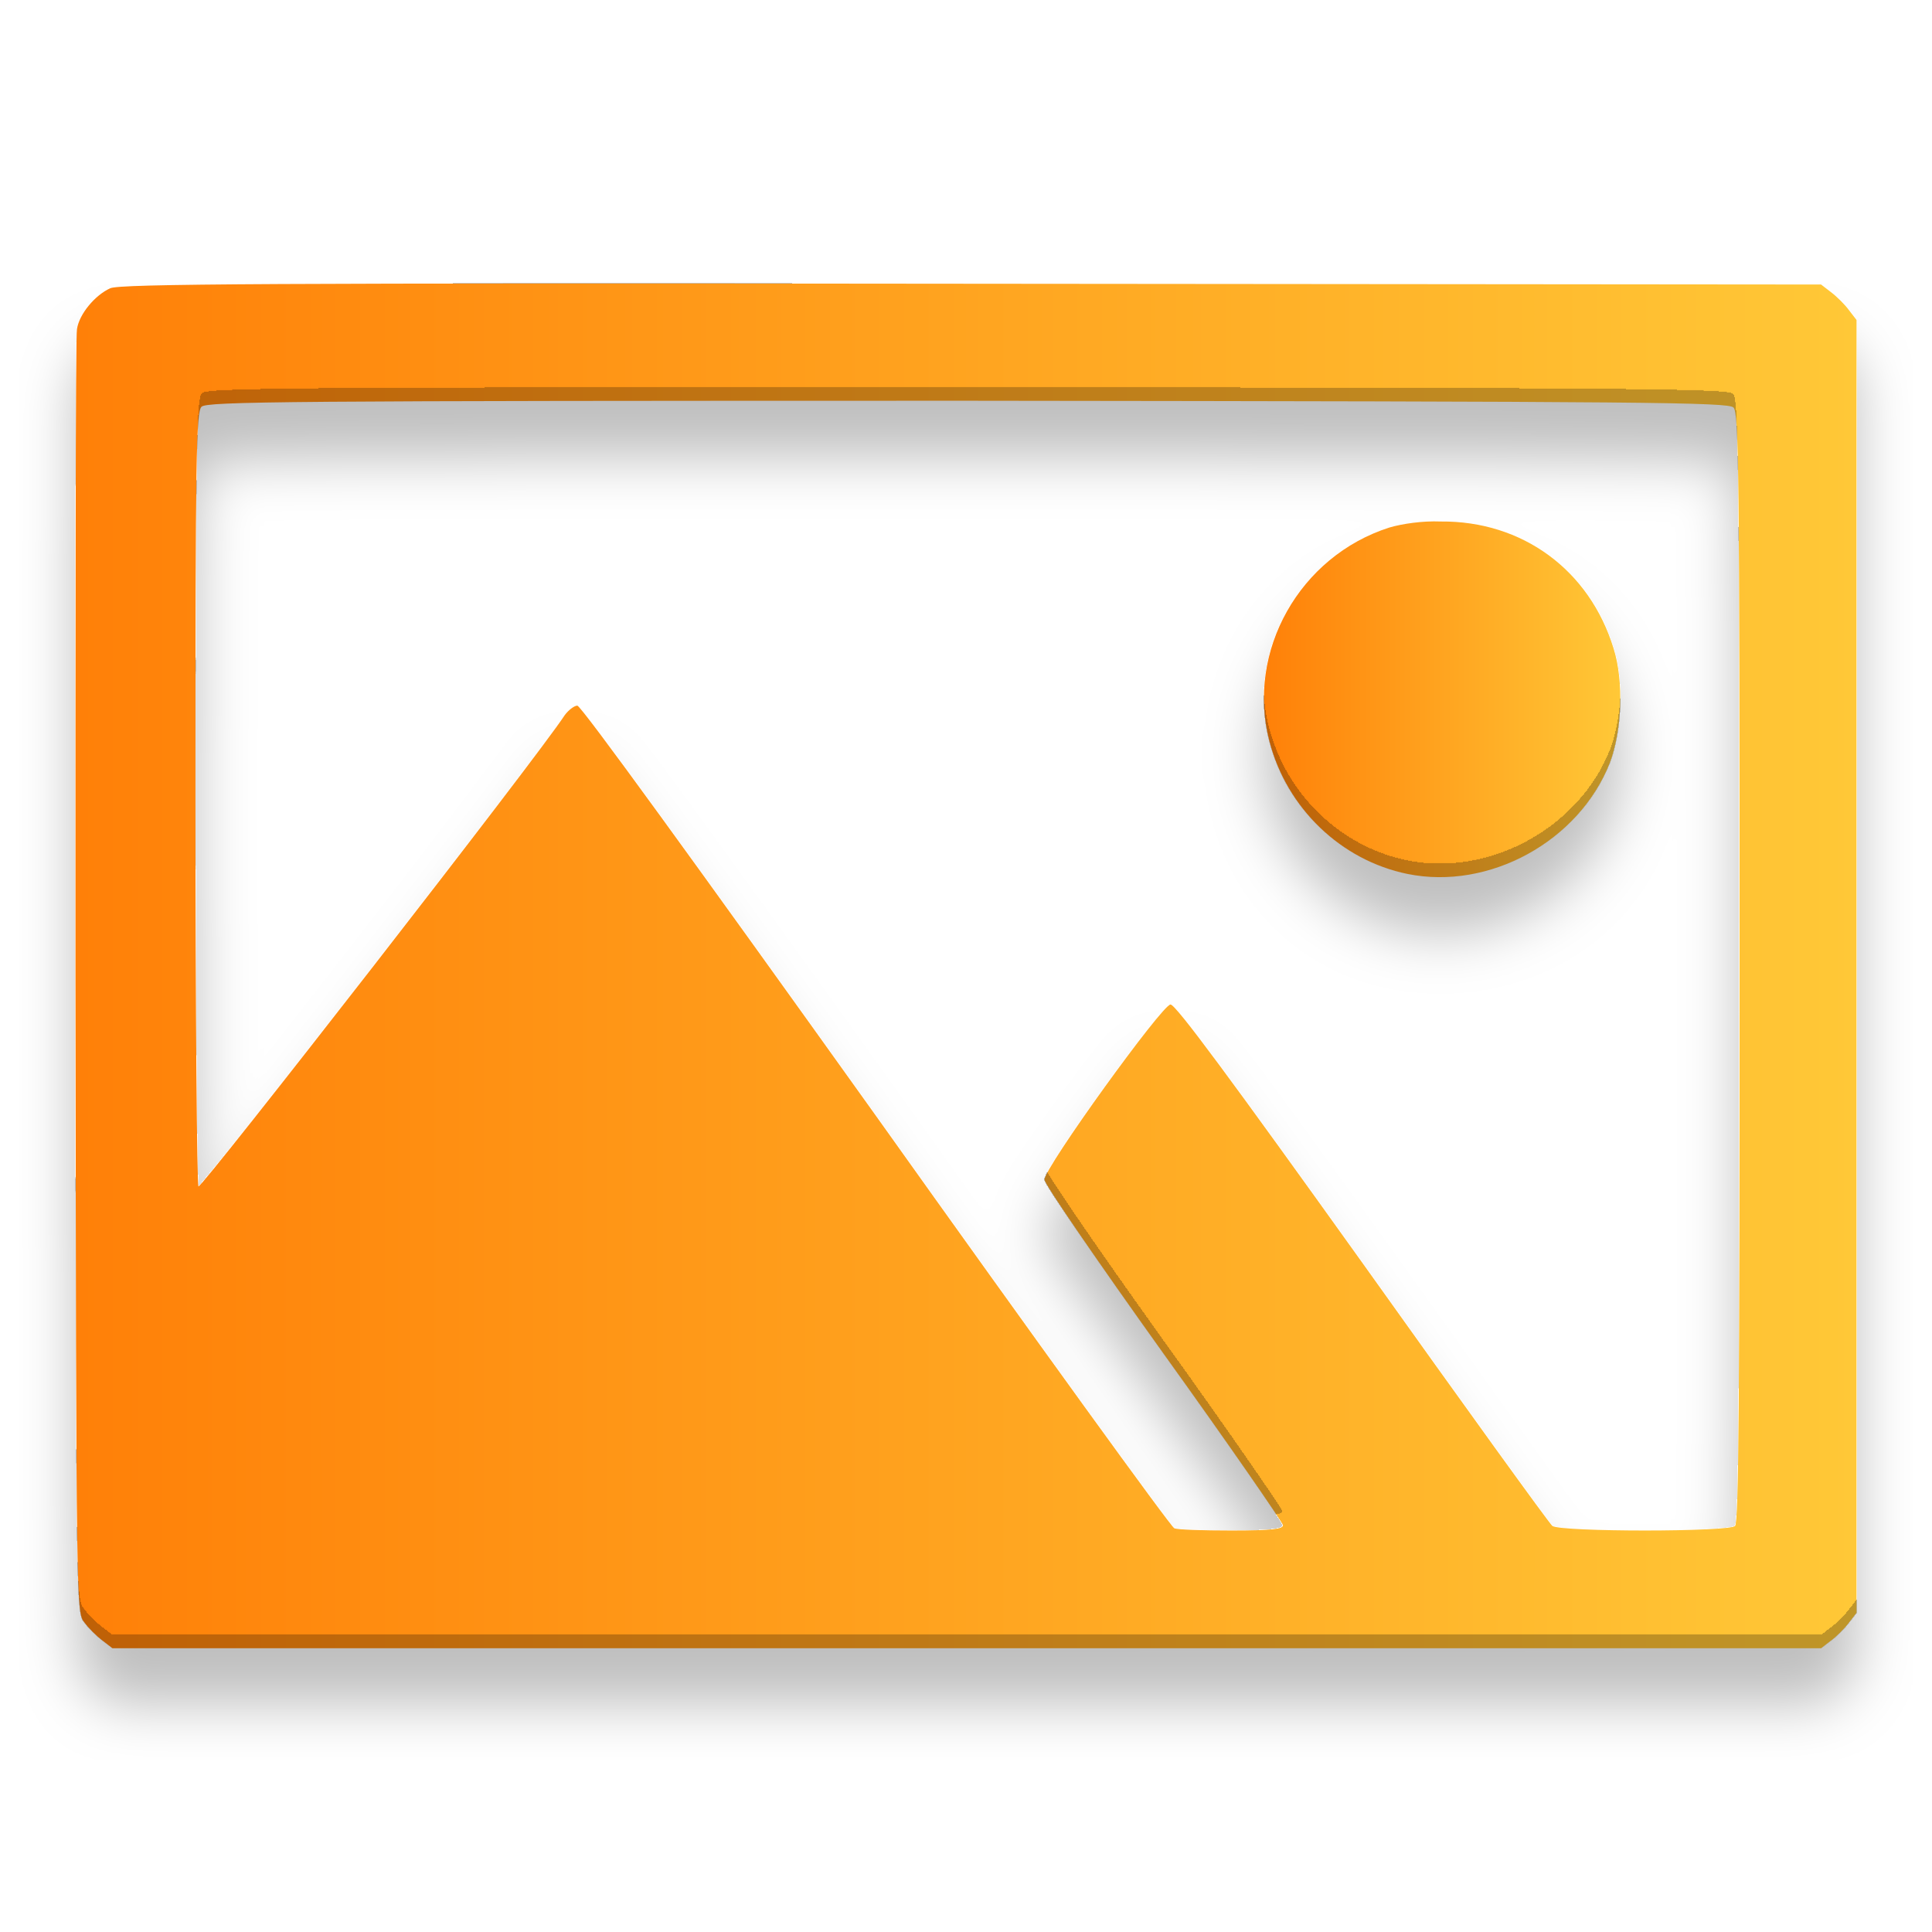
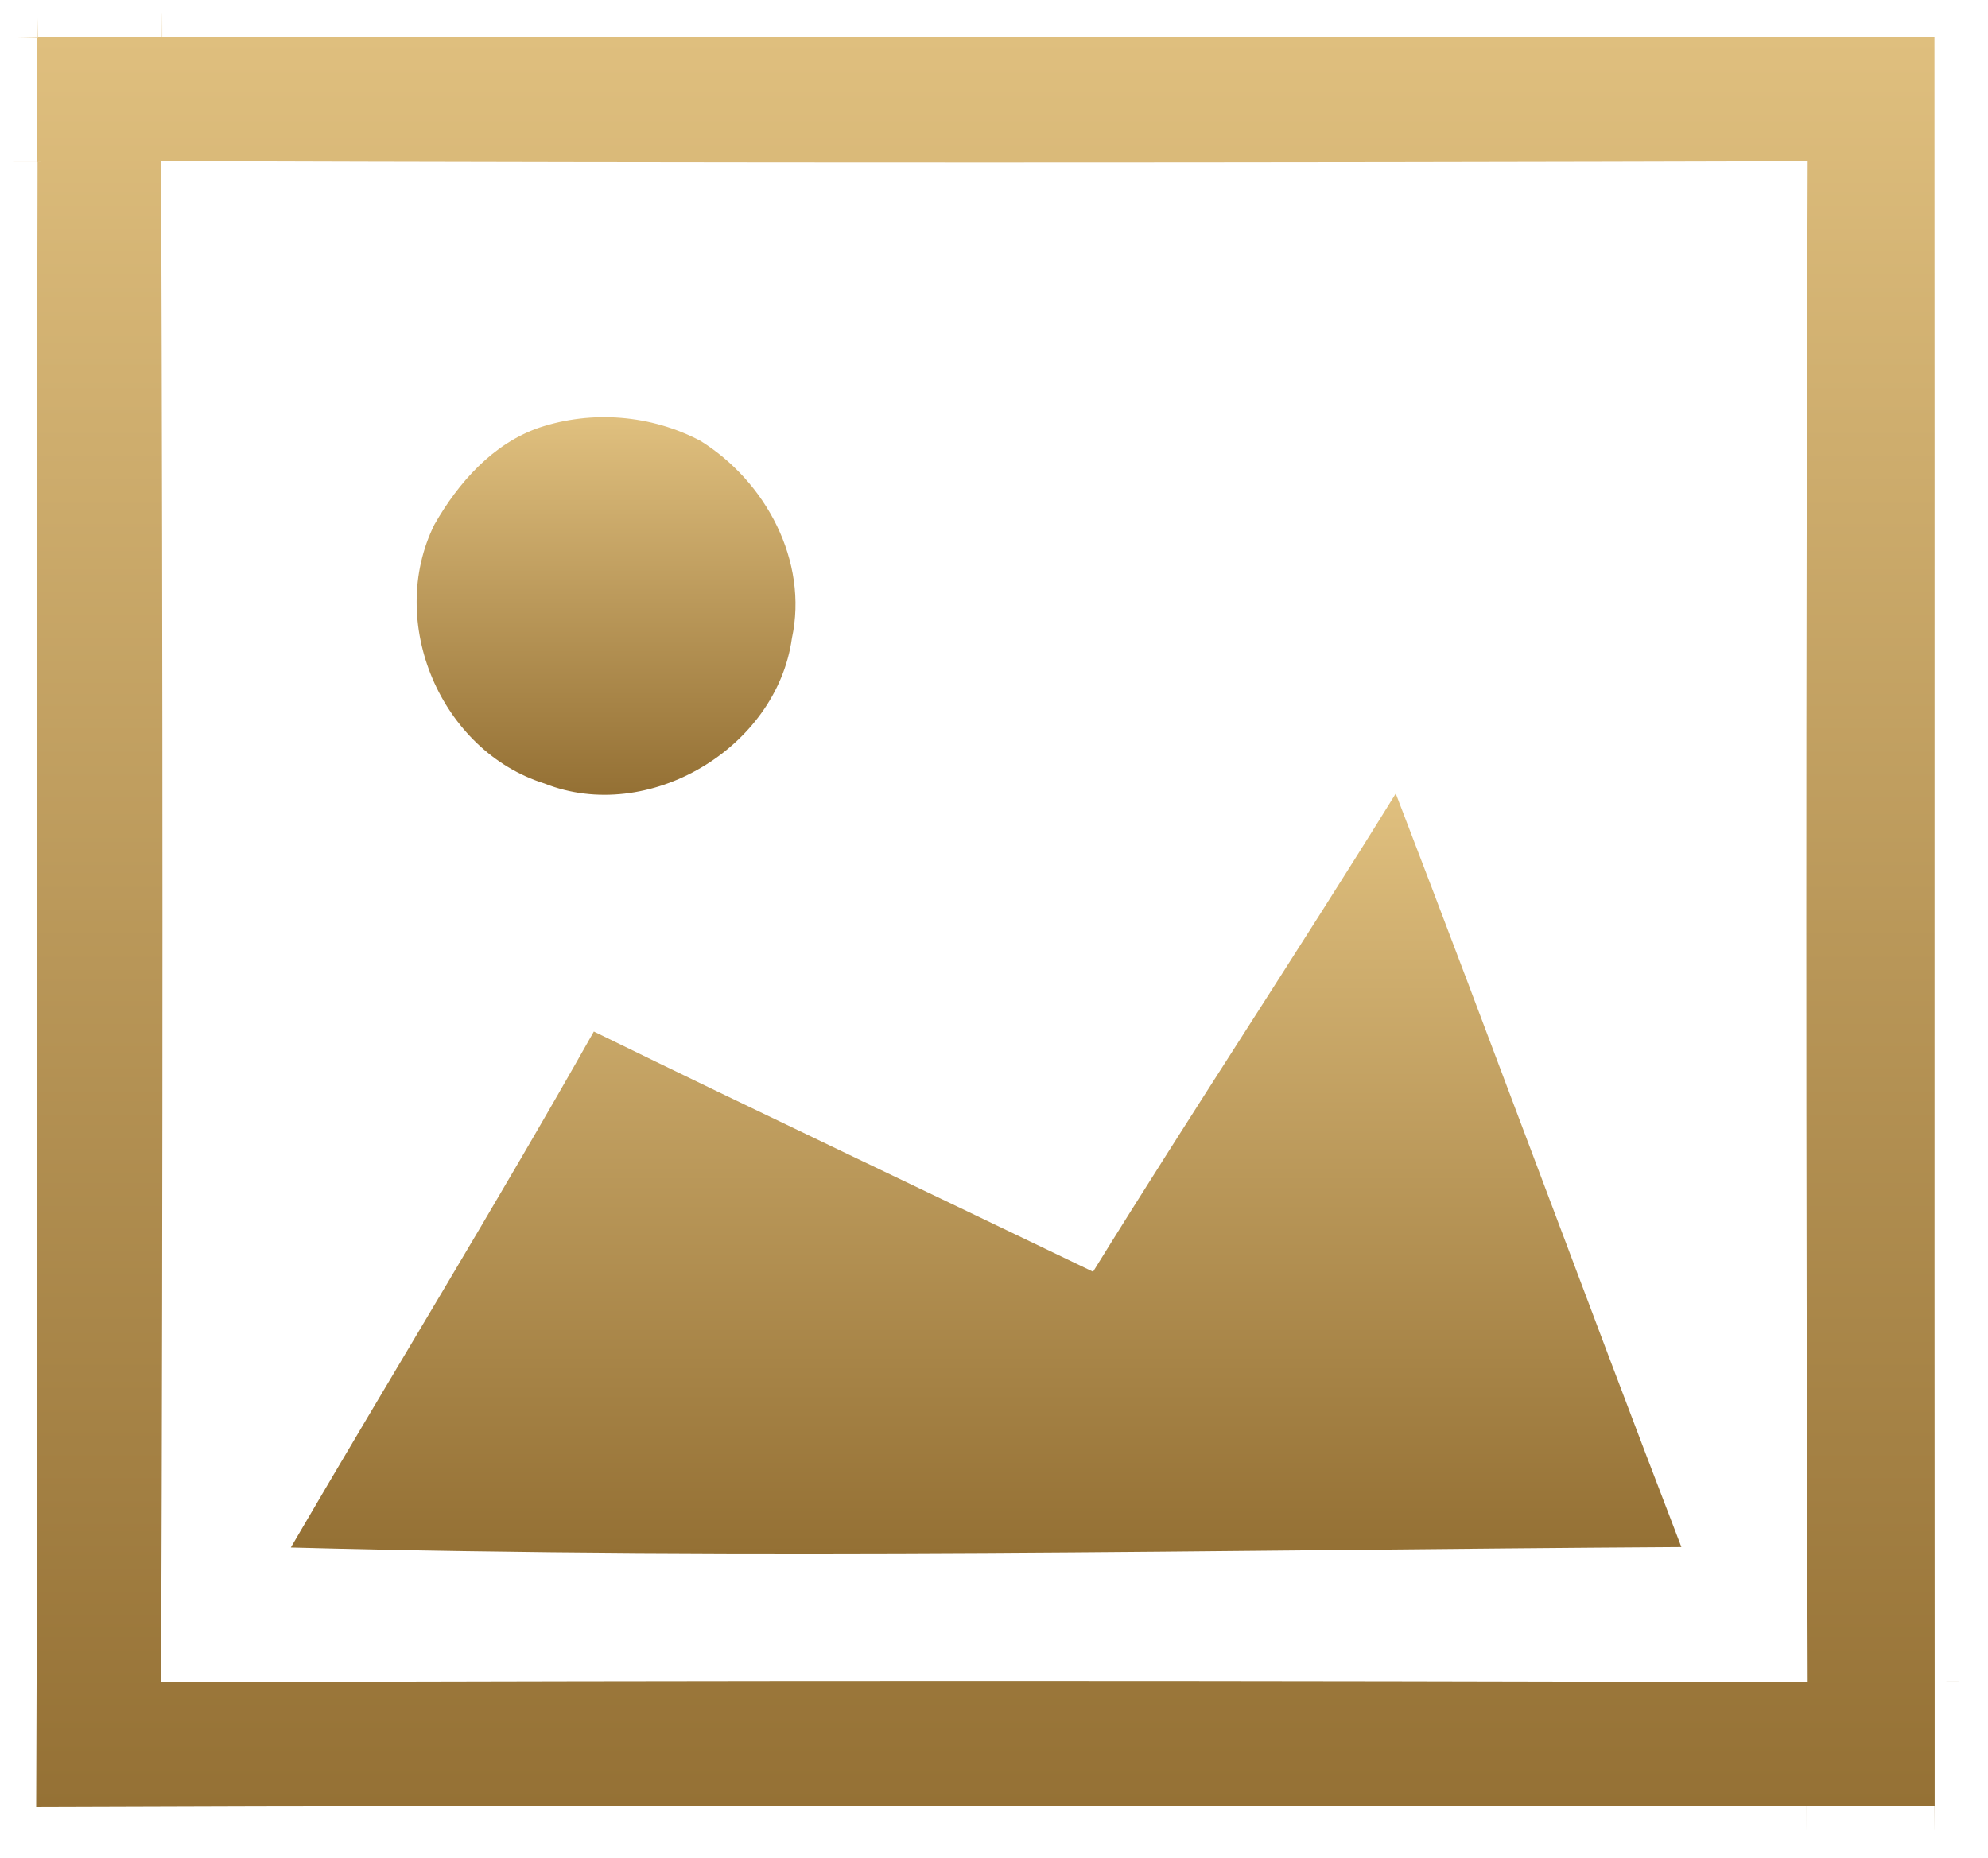
- <svg xmlns="http://www.w3.org/2000/svg" width="69" height="69" viewBox="0 0 69 69" fill="none">
-   <g id="image 1">
-     <g id="Group" filter="url(#filter0_di_1_14862)">
-       <g id="Group_2">
-         <g id="Group_3">
-           <path id="Vector" d="M3.935 10.296C3.396 10.539 2.83 11.213 2.749 11.752C2.695 11.967 2.695 22.371 2.695 34.877C2.722 57.572 2.722 57.599 3.019 57.949C3.154 58.138 3.45 58.434 3.666 58.596L4.016 58.866H34.527H65.038L65.388 58.596C65.577 58.461 65.873 58.165 66.035 57.949L66.305 57.599V34.527V11.428L66.035 11.078C65.9 10.889 65.604 10.593 65.388 10.431L65.038 10.161L34.689 10.134C9.649 10.107 4.259 10.134 3.935 10.296ZM61.911 14.555C62.1 14.743 62.127 16.738 62.127 34.554C62.127 49.782 62.1 54.391 61.965 54.499C61.75 54.715 55.766 54.715 55.443 54.499C55.335 54.418 52.262 50.16 48.65 45.093C43.961 38.543 41.993 35.875 41.804 35.875C41.508 35.875 37.303 41.697 37.303 42.128C37.303 42.289 39.19 45.039 41.562 48.354C43.907 51.615 45.82 54.391 45.82 54.472C45.82 54.607 45.443 54.661 43.987 54.661C42.963 54.661 42.047 54.634 41.939 54.58C41.831 54.553 37.034 47.923 31.293 39.864C24.797 30.78 20.754 25.201 20.619 25.201C20.511 25.201 20.296 25.363 20.161 25.552C19.218 27.007 7.196 42.451 7.089 42.37C7.035 42.343 6.981 36.117 6.981 28.516C6.981 16.172 7.008 14.716 7.196 14.528C7.385 14.339 10.053 14.312 34.581 14.312C59.054 14.339 61.723 14.366 61.911 14.555Z" fill="url(#paint0_linear_1_14862)" />
-           <path id="Vector_2" d="M49.621 18.84C46.413 19.864 44.5 23.261 45.335 26.468C45.955 28.867 47.896 30.727 50.268 31.212C53.178 31.805 56.386 30.053 57.491 27.25C57.922 26.117 58.003 24.339 57.626 23.153C56.763 20.35 54.364 18.598 51.453 18.625C50.807 18.598 50.079 18.705 49.621 18.84Z" fill="url(#paint1_linear_1_14862)" />
-         </g>
-       </g>
-     </g>
-   </g>
+ <svg xmlns="http://www.w3.org/2000/svg" width="46" height="43" viewBox="0 0 46 43" fill="none">
+   <path d="M0.858 0.858H3.755C3.749 2.812 3.762 -1.095 3.747 0.858C17.417 0.858 31.09 0.861 44.761 0.858C44.769 13.542 44.758 26.225 44.766 38.908C42.836 38.908 46.696 38.905 44.766 38.908L44.766 41.802C42.836 41.802 46.696 41.799 44.766 41.802C44.761 43.755 44.764 39.848 44.764 41.802H41.801C41.801 39.845 41.804 43.747 41.801 41.791C28.147 41.828 14.492 41.767 0.837 41.823C0.892 29.132 0.835 16.441 0.869 3.752C-1.088 3.755 2.814 3.752 0.857 3.752L0.858 0.858C2.817 0.866 -1.085 0.843 0.874 0.874C0.842 -1.085 0.866 2.817 0.858 0.858ZM3.728 3.728C3.768 15.461 3.77 27.196 3.728 38.932C16.427 38.889 29.129 38.889 41.828 38.932C41.786 27.196 41.786 15.464 41.828 3.731C29.129 3.768 16.427 3.771 3.728 3.728Z" fill="url(#paint0_linear_1_3952)" />
+   <path d="M12.478 9.897C13.702 9.489 15.063 9.602 16.203 10.2C17.717 11.14 18.71 12.983 18.323 14.776C17.965 17.32 14.995 19.084 12.599 18.133C10.195 17.378 8.934 14.395 10.053 12.138C10.603 11.174 11.403 10.266 12.478 9.897Z" fill="url(#paint1_linear_1_3952)" />
+   <path d="M25.292 29.432C27.588 25.719 30 22.078 32.296 18.365C34.526 24.166 36.675 30 38.905 35.804C28.181 35.869 17.451 36.101 6.73 35.814C9.055 31.828 11.474 27.894 13.741 23.873C17.58 25.751 21.443 27.576 25.292 29.432Z" fill="url(#paint2_linear_1_3952)" />
  <defs>
-     <filter id="filter0_di_1_14862" x="0.695" y="10.125" width="67.609" height="52.74" filterUnits="userSpaceOnUse" color-interpolation-filters="sRGB">
-       <feFlood flood-opacity="0" result="BackgroundImageFix" />
-       <feColorMatrix in="SourceAlpha" type="matrix" values="0 0 0 0 0 0 0 0 0 0 0 0 0 0 0 0 0 0 127 0" result="hardAlpha" />
-       <feOffset dy="2" />
-       <feGaussianBlur stdDeviation="1" />
-       <feComposite in2="hardAlpha" operator="out" />
-       <feColorMatrix type="matrix" values="0 0 0 0 0 0 0 0 0 0 0 0 0 0 0 0 0 0 0.25 0" />
-       <feBlend mode="normal" in2="BackgroundImageFix" result="effect1_dropShadow_1_14862" />
-       <feBlend mode="normal" in="SourceGraphic" in2="effect1_dropShadow_1_14862" result="shape" />
-       <feColorMatrix in="SourceAlpha" type="matrix" values="0 0 0 0 0 0 0 0 0 0 0 0 0 0 0 0 0 0 127 0" result="hardAlpha" />
-       <feOffset dy="-0.5" />
-       <feComposite in2="hardAlpha" operator="arithmetic" k2="-1" k3="1" />
-       <feColorMatrix type="matrix" values="0 0 0 0 0 0 0 0 0 0 0 0 0 0 0 0 0 0 0.25 0" />
-       <feBlend mode="normal" in2="shape" result="effect2_innerShadow_1_14862" />
-     </filter>
-     <linearGradient id="paint0_linear_1_14862" x1="2.695" y1="34.495" x2="66.305" y2="34.495" gradientUnits="userSpaceOnUse">
-       <stop stop-color="#FF8008" />
-       <stop offset="1" stop-color="#FFC837" />
+     <linearGradient id="paint0_linear_1_3952" x1="22.813" y1="0.294" x2="22.813" y2="42.366" gradientUnits="userSpaceOnUse">
+       <stop stop-color="#E0C07F" />
+       <stop offset="1" stop-color="#947034" />
    </linearGradient>
-     <linearGradient id="paint1_linear_1_14862" x1="45.139" y1="24.974" x2="57.867" y2="24.974" gradientUnits="userSpaceOnUse">
-       <stop stop-color="#FF8008" />
-       <stop offset="1" stop-color="#FFC837" />
+     <linearGradient id="paint1_linear_1_3952" x1="14.024" y1="9.656" x2="14.024" y2="18.395" gradientUnits="userSpaceOnUse">
+       <stop stop-color="#E0C07F" />
+       <stop offset="1" stop-color="#947034" />
+     </linearGradient>
+     <linearGradient id="paint2_linear_1_3952" x1="22.817" y1="18.365" x2="22.817" y2="35.954" gradientUnits="userSpaceOnUse">
+       <stop stop-color="#E0C07F" />
+       <stop offset="1" stop-color="#947034" />
    </linearGradient>
  </defs>
</svg>
